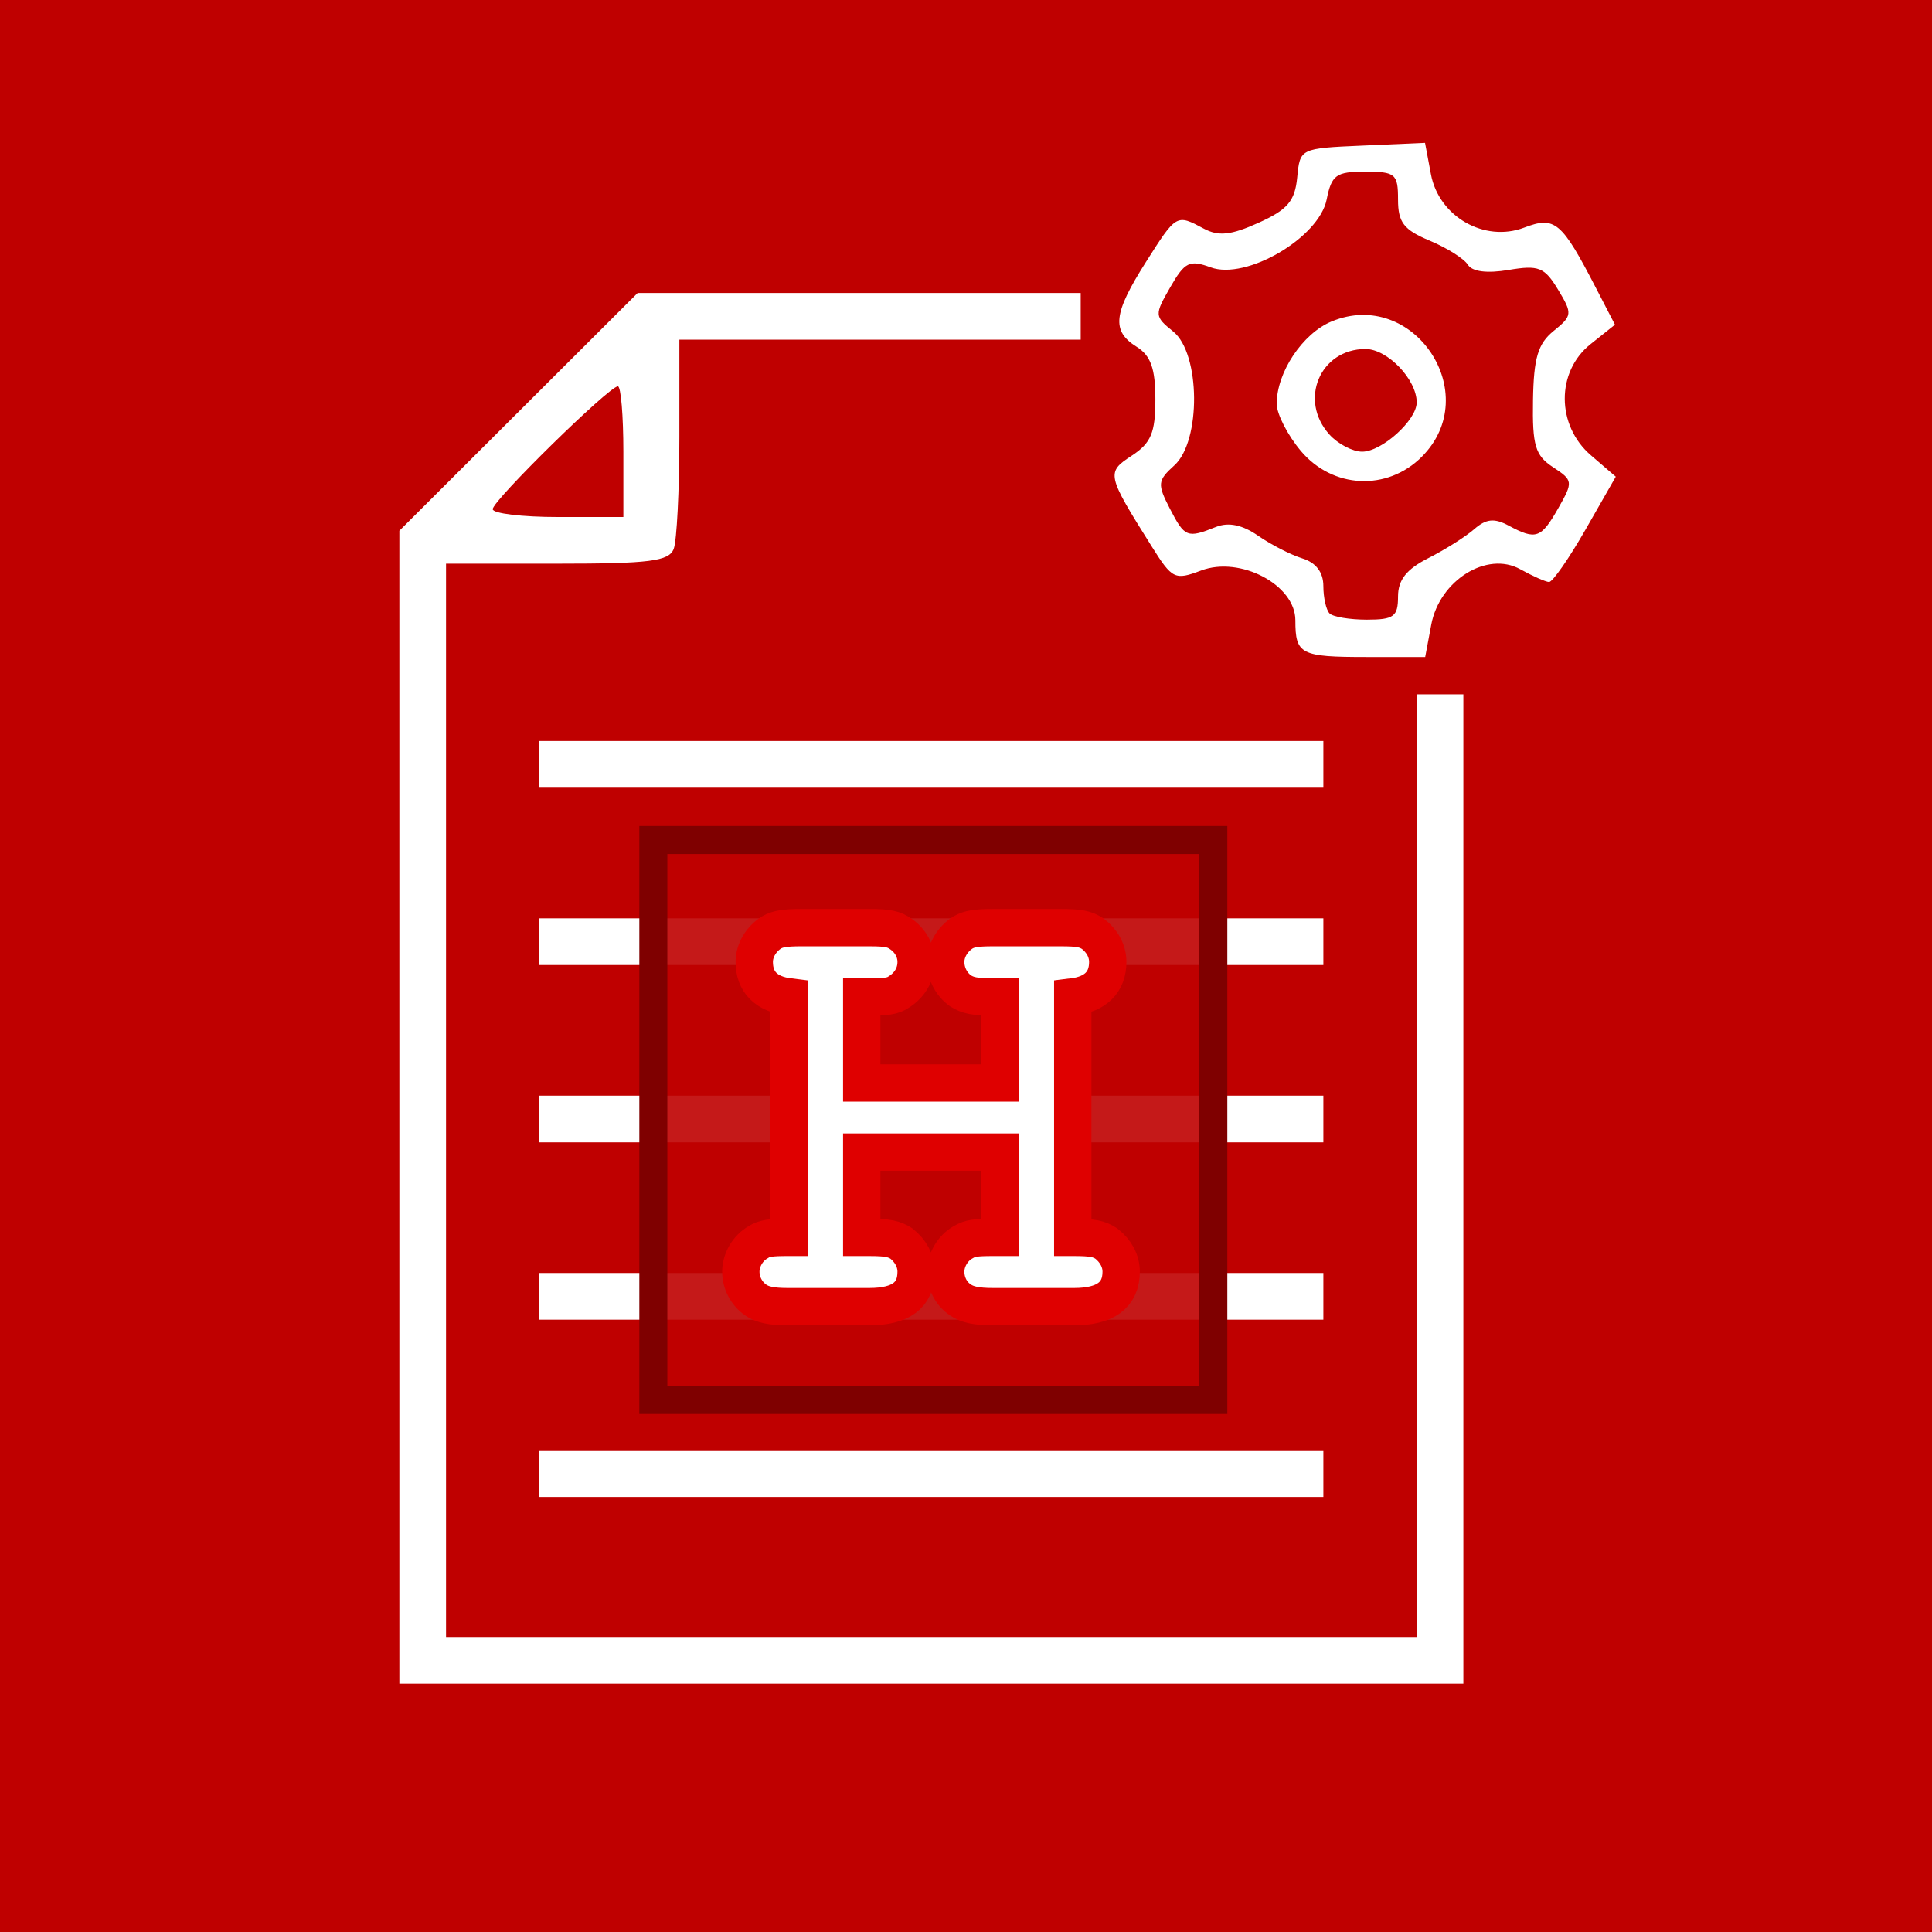
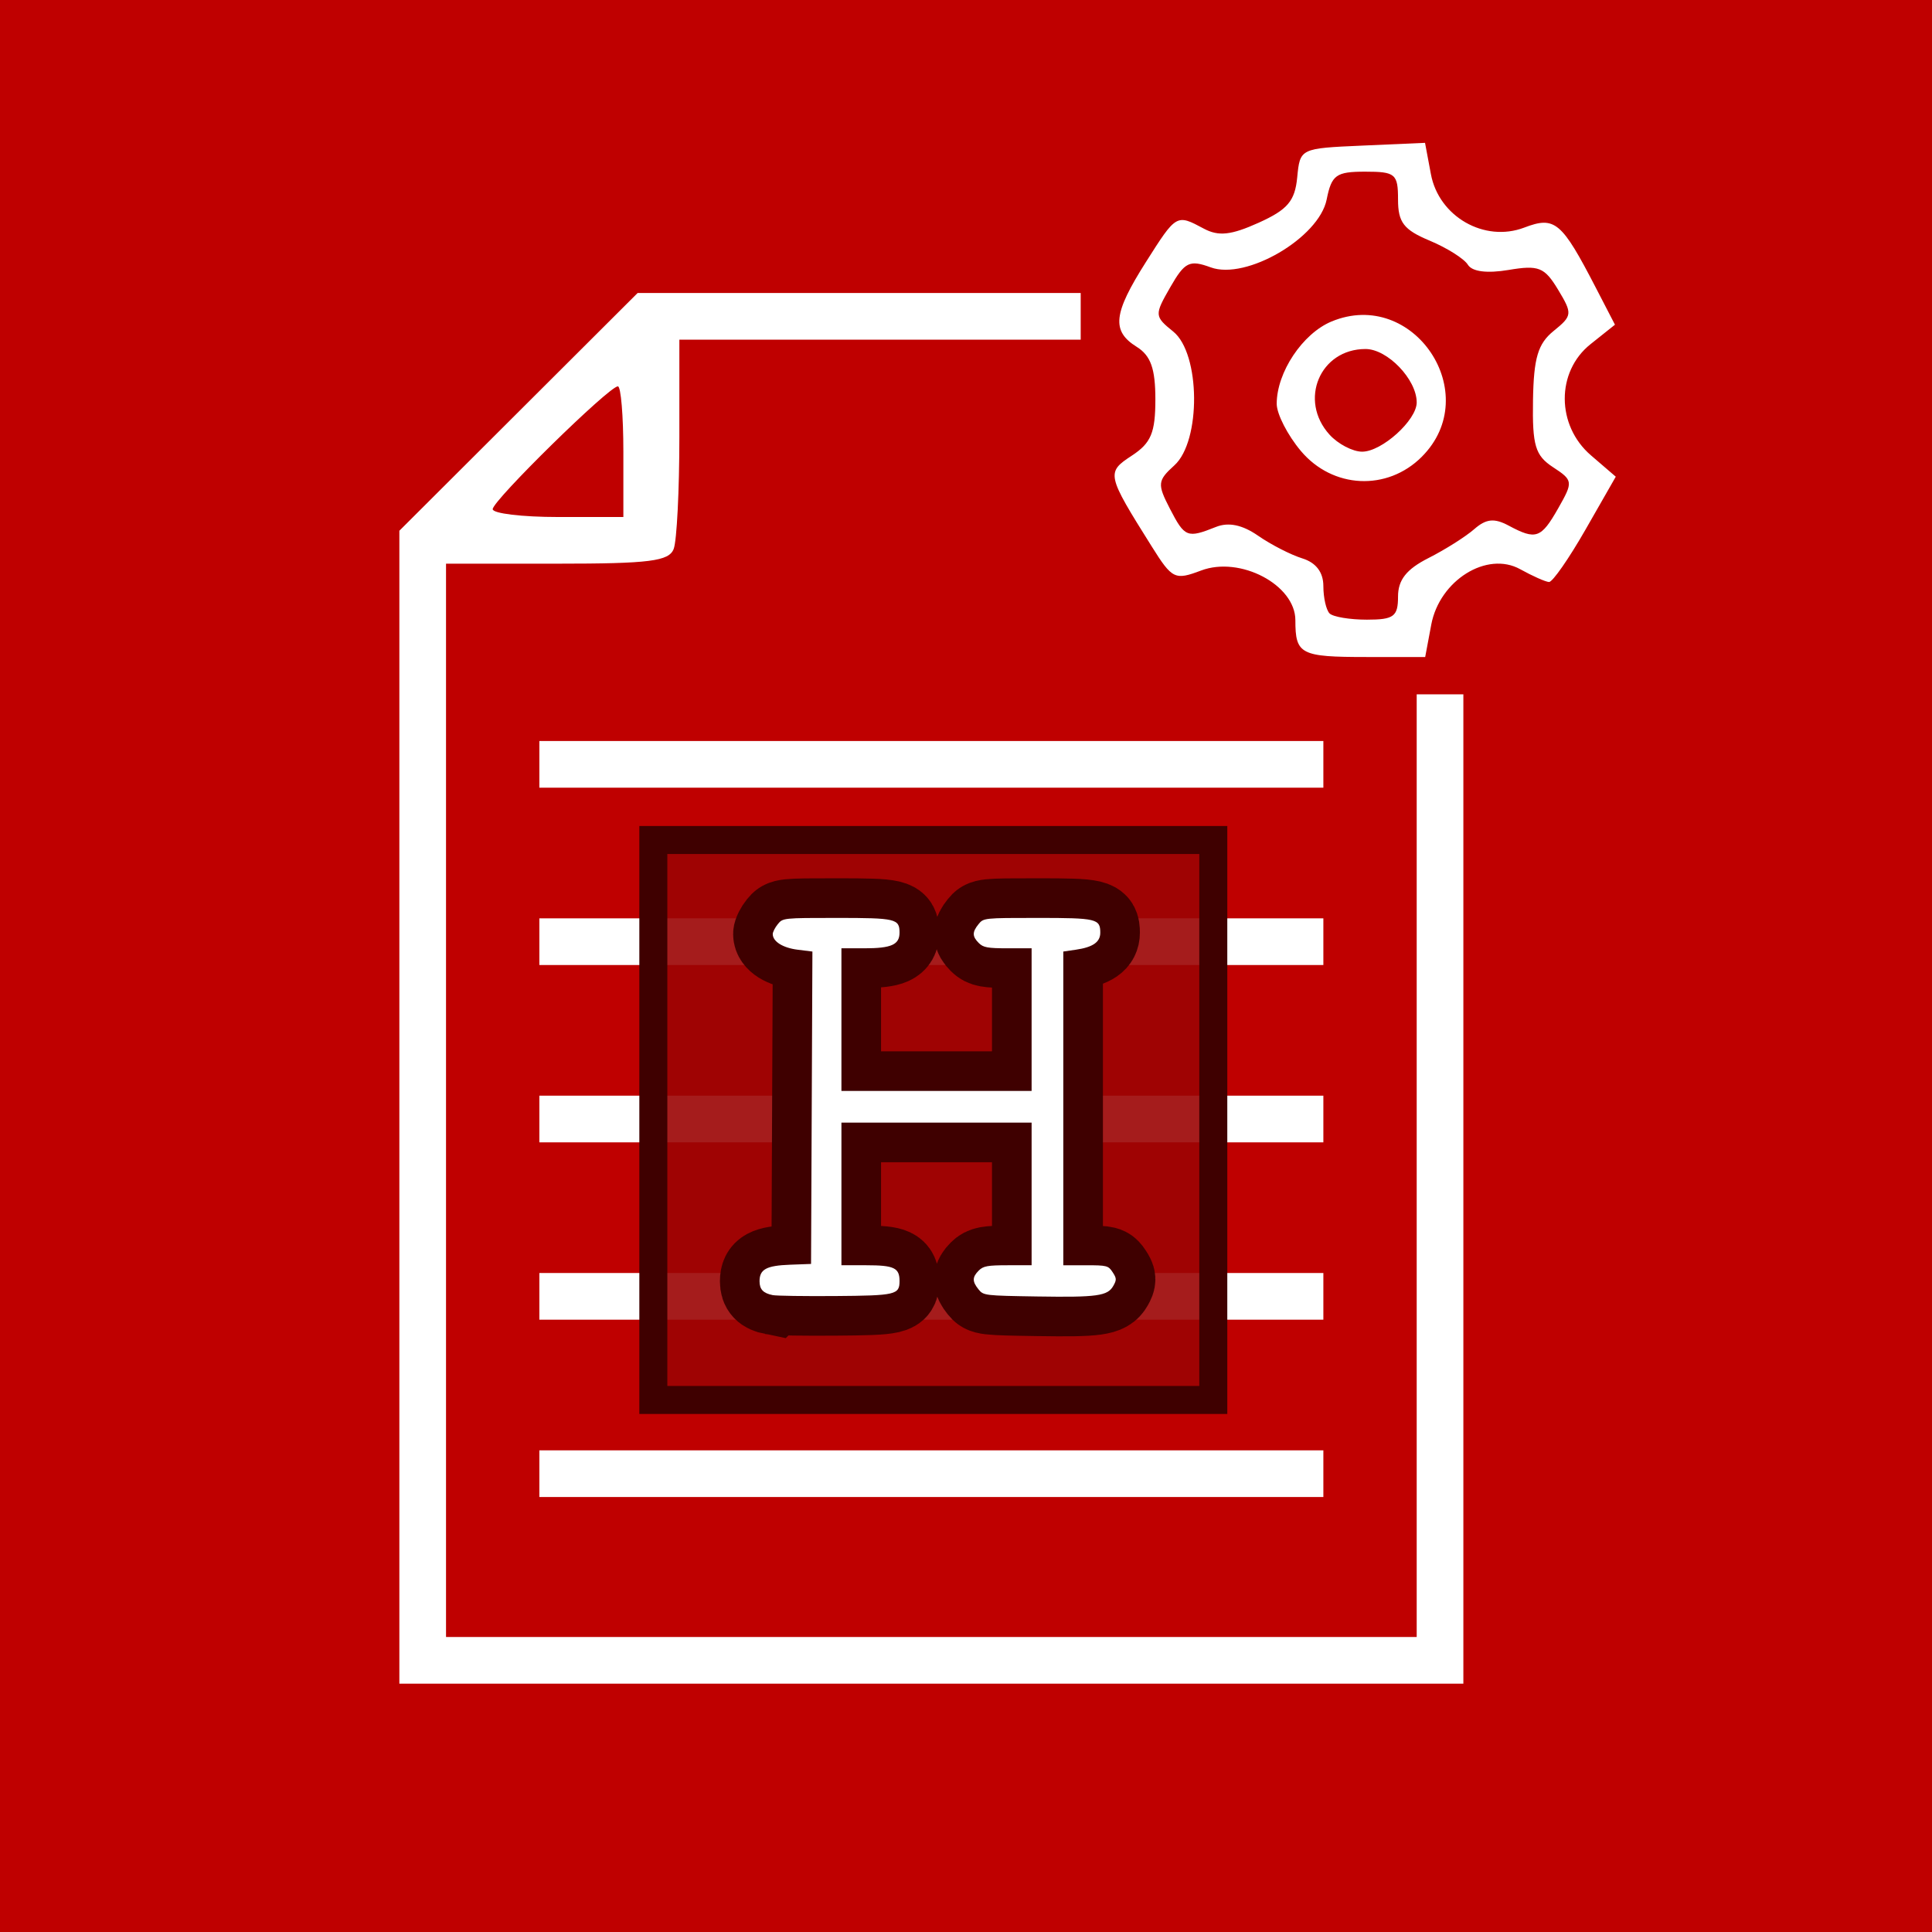
<svg xmlns="http://www.w3.org/2000/svg" lang="en-GB" viewBox="0 0 207 207">
  <defs>
    <style type="text/css">
- 
- rect {
-   width: 207px;
-   height: 207px;
-   fill: rgb(191, 0, 0);
- }
- 
- path {
-   fill: rgb(255, 255, 255);
-   stroke-width: 1;
-   transform: translateX(14px);
- }
- 
- rect:nth-of-type(2) {
-   width: 60px;
-   height: 60px;
-   fill: rgb(191, 0, 0, 0.9);
-   stroke: rgb(127, 0, 0);
-   stroke-width: 3px;
- }
- 
- text {
-   fill: rgba(255, 255, 255);
-   stroke: rgb(223, 0, 0);
-   stroke-width: 4px;
-   font-size: 72px;
-   font-family: courier;
-   font-weight: 700;
- }
- 
- </style>
+   
+   rect {
+     width: 207px;
+     height: 207px;
+     fill: rgb(191, 0, 0);
+   }
+   
+   path {
+     fill: rgb(255, 255, 255);
+     stroke-width: 1;
+     transform: translateX(14px);
+   }
+   
+   #letter {
+     transform: scale(0.283); 
+   }
+   
+   #letter rect {
+     width: 212px;
+     height: 212px;
+     fill: rgba(155, 4, 4, 0.9);
+     stroke: rgb(63, 0, 0);
+     stroke-width: 10.6px;
+   }
+   
+   #letter path {
+     transform: translateX(1px);
+   }
+   
+   #letter path:nth-of-type(1) {
+     stroke: rgb(63, 0, 0);
+     stroke-width: 30px;  
+   }
+   
+   #letter path:nth-of-type(2) {
+     fill: rgb(255, 255, 255);
+   }
+   
+   </style>
+     <g id="letter">
+       <rect />
+       <path d="m 44.211,172.31 c -3.615,-0.725 -5,-2.187 -5,-5.277 0,-4.494 2.609,-5.905 11.528,-6.236 l 7.972,-0.296 0.258,-59.134 0.258,-59.134 -5.59,-0.698 c -5.606,-0.7 -9.426,-3.101 -9.426,-5.923 0,-0.764 0.861,-2.452 1.914,-3.75 C 48.024,29.519 48.206,29.5 68.473,29.5 90.795,29.5 92.211,29.832 92.211,35.066 92.211,39.618 89.133,41 78.989,41 h -8.777 v 27 27 h 36 36 V 68 41 h -9 c -7.667,0 -9.296,-0.296 -11,-2 -2.5,-2.5 -2.52,-4.138 -0.086,-7.139 C 124.024,29.519 124.206,29.5 144.473,29.5 c 22.346,0 23.739,0.328 23.739,5.599 0,3.549 -2.8,5.497 -9.25,6.436 l -4.75,0.691 V 101.614 161 h 8.477 c 8.038,0 8.566,0.135 10.191,2.615 1.523,2.324 1.553,2.901 0.27,5.187 -2.146,3.823 -6.092,4.375 -28.694,4.019 -20.076,-0.316 -20.456,-0.362 -22.333,-2.683 -2.429,-3.003 -2.409,-4.64 0.09,-7.139 1.704,-1.704 3.333,-2 11,-2 h 9 v -27 -27 h -36 -36 v 27 27 h 9.429 c 10.48,0 12.571,0.99 12.571,5.949 0,5.208 -1.406,5.537 -24.402,5.707 -11.604,0.086 -22.223,-0.07 -23.598,-0.346 z" />
+       <path d="m 44.211,172.31 c -3.615,-0.725 -5,-2.187 -5,-5.277 0,-4.494 2.609,-5.905 11.528,-6.236 l 7.972,-0.296 0.258,-59.134 0.258,-59.134 -5.59,-0.698 c -5.606,-0.7 -9.426,-3.101 -9.426,-5.923 0,-0.764 0.861,-2.452 1.914,-3.75 C 48.024,29.519 48.206,29.5 68.473,29.5 90.795,29.5 92.211,29.832 92.211,35.066 92.211,39.618 89.133,41 78.989,41 h -8.777 v 27 27 h 36 36 V 68 41 h -9 c -7.667,0 -9.296,-0.296 -11,-2 -2.5,-2.5 -2.52,-4.138 -0.086,-7.139 C 124.024,29.519 124.206,29.5 144.473,29.5 c 22.346,0 23.739,0.328 23.739,5.599 0,3.549 -2.8,5.497 -9.25,6.436 l -4.75,0.691 V 101.614 161 h 8.477 c 8.038,0 8.566,0.135 10.191,2.615 1.523,2.324 1.553,2.901 0.27,5.187 -2.146,3.823 -6.092,4.375 -28.694,4.019 -20.076,-0.316 -20.456,-0.362 -22.333,-2.683 -2.429,-3.003 -2.409,-4.64 0.09,-7.139 1.704,-1.704 3.333,-2 11,-2 h 9 v -27 -27 h -36 -36 v 27 27 h 9.429 c 10.48,0 12.571,0.99 12.571,5.949 0,5.208 -1.406,5.537 -24.402,5.707 -11.604,0.086 -22.223,-0.07 -23.598,-0.346 z" />
+     </g>
  </defs>
  <rect />
  <path d="M 0.789,103.894 Z m 142,23.5 V 74.394 h -2.5 -2.5 v 50.5 50.5 H 85.789 33.789 v -57.5 -57.5 h 11.893 c 9.922,0 11.994,-0.262 12.5,-1.582 0.334,-0.87 0.607,-6.27 0.607,-12 V 36.394 h 21.5 21.5 v -2.5 -2.5 H 78.052 54.316 L 41.552,44.13 28.789,56.865 v 61.764 61.764 H 85.789 142.789 Z M 38.789,54.553 c 0,-0.925 12.47,-13.159 13.413,-13.159 0.323,0 0.587,3.15 0.587,7 v 7 h -7 c -3.85,0 -7,-0.379 -7,-0.841 z M 127.789,157.894 v -2.5 H 85.789 43.789 v 2.5 2.5 h 42 42 z m 0,-19 v -2.5 H 85.789 43.789 v 2.5 2.5 h 42 42 z m 0,-19 v -2.5 H 85.789 43.789 v 2.5 2.5 h 42 42 z m 0,-19 V 98.394 H 85.789 43.789 v 2.5 2.5 h 42 42 z m 0,-19 v -2.5 H 85.789 43.789 v 2.5 2.5 h 42 42 z m 11.559,-14.963 c 0.892,-4.754 5.966,-7.919 9.53,-5.944 1.326,0.735 2.715,1.352 3.088,1.371 0.372,0.019 2.134,-2.511 3.915,-5.624 l 3.238,-5.66 -2.665,-2.292 c -3.717,-3.197 -3.738,-8.957 -0.044,-11.903 l 2.621,-2.09 -2.043,-3.948 c -3.681,-7.113 -4.387,-7.707 -7.677,-6.456 -4.264,1.621 -9.146,-1.172 -9.999,-5.722 l -0.63,-3.358 -6.696,0.294 c -6.695,0.294 -6.696,0.295 -7,3.417 -0.246,2.527 -1.033,3.451 -4.132,4.849 -2.96,1.335 -4.293,1.477 -5.88,0.628 -2.932,-1.569 -2.928,-1.572 -6.206,3.597 -3.498,5.516 -3.699,7.373 -0.978,9.072 1.505,0.94 2,2.332 2,5.626 0,3.573 -0.462,4.679 -2.517,6.026 -2.766,1.812 -2.721,2.014 2.14,9.757 2.184,3.479 2.467,3.616 5.275,2.556 4.189,-1.581 10.102,1.538 10.102,5.328 0,3.659 0.543,3.939 7.621,3.939 h 6.288 z m -10.892,-1.204 c -0.367,-0.367 -0.667,-1.686 -0.667,-2.933 0,-1.476 -0.784,-2.509 -2.25,-2.965 -1.238,-0.384 -3.375,-1.48 -4.75,-2.435 -1.675,-1.163 -3.16,-1.473 -4.5,-0.939 -3.092,1.233 -3.348,1.132 -4.937,-1.941 -1.371,-2.651 -1.334,-3.019 0.474,-4.655 2.874,-2.601 2.796,-11.971 -0.119,-14.332 -2.024,-1.639 -2.033,-1.772 -0.32,-4.756 1.555,-2.71 2.063,-2.959 4.332,-2.125 3.803,1.397 11.603,-3.168 12.424,-7.271 0.527,-2.633 1.009,-2.982 4.121,-2.982 3.246,0 3.525,0.236 3.525,2.987 0,2.447 0.61,3.241 3.378,4.398 1.858,0.776 3.704,1.939 4.103,2.584 0.462,0.747 2.049,0.95 4.372,0.56 3.217,-0.541 3.841,-0.292 5.29,2.106 1.563,2.587 1.54,2.802 -0.473,4.432 -1.681,1.361 -2.135,2.886 -2.209,7.421 -0.079,4.861 0.239,5.925 2.141,7.172 2.157,1.413 2.177,1.565 0.566,4.396 -1.847,3.247 -2.384,3.435 -5.317,1.865 -1.538,-0.823 -2.414,-0.733 -3.684,0.379 -0.917,0.803 -3.129,2.2 -4.917,3.105 -2.347,1.189 -3.25,2.333 -3.25,4.121 0,2.138 -0.454,2.474 -3.333,2.474 -1.833,0 -3.633,-0.3 -4,-0.667 z m 9.879,-16.788 c 6.73,-6.73 -0.877,-18.136 -9.666,-14.495 -3.106,1.287 -5.879,5.449 -5.879,8.824 0,1.085 1.165,3.357 2.589,5.05 3.407,4.049 9.25,4.329 12.957,0.622 z m -9.89,-2.374 c -3.332,-3.681 -1.021,-9.171 3.86,-9.171 2.357,0 5.485,3.263 5.485,5.723 0,1.905 -3.735,5.277 -5.845,5.277 -1.015,0 -2.59,-0.823 -3.5,-1.829 z" />
-   <rect x="70" y="90" />
-   <text x="78" y="140">H</text>
+   <use id="letter-h" href="#letter" x="70" y="90" />
</svg>
